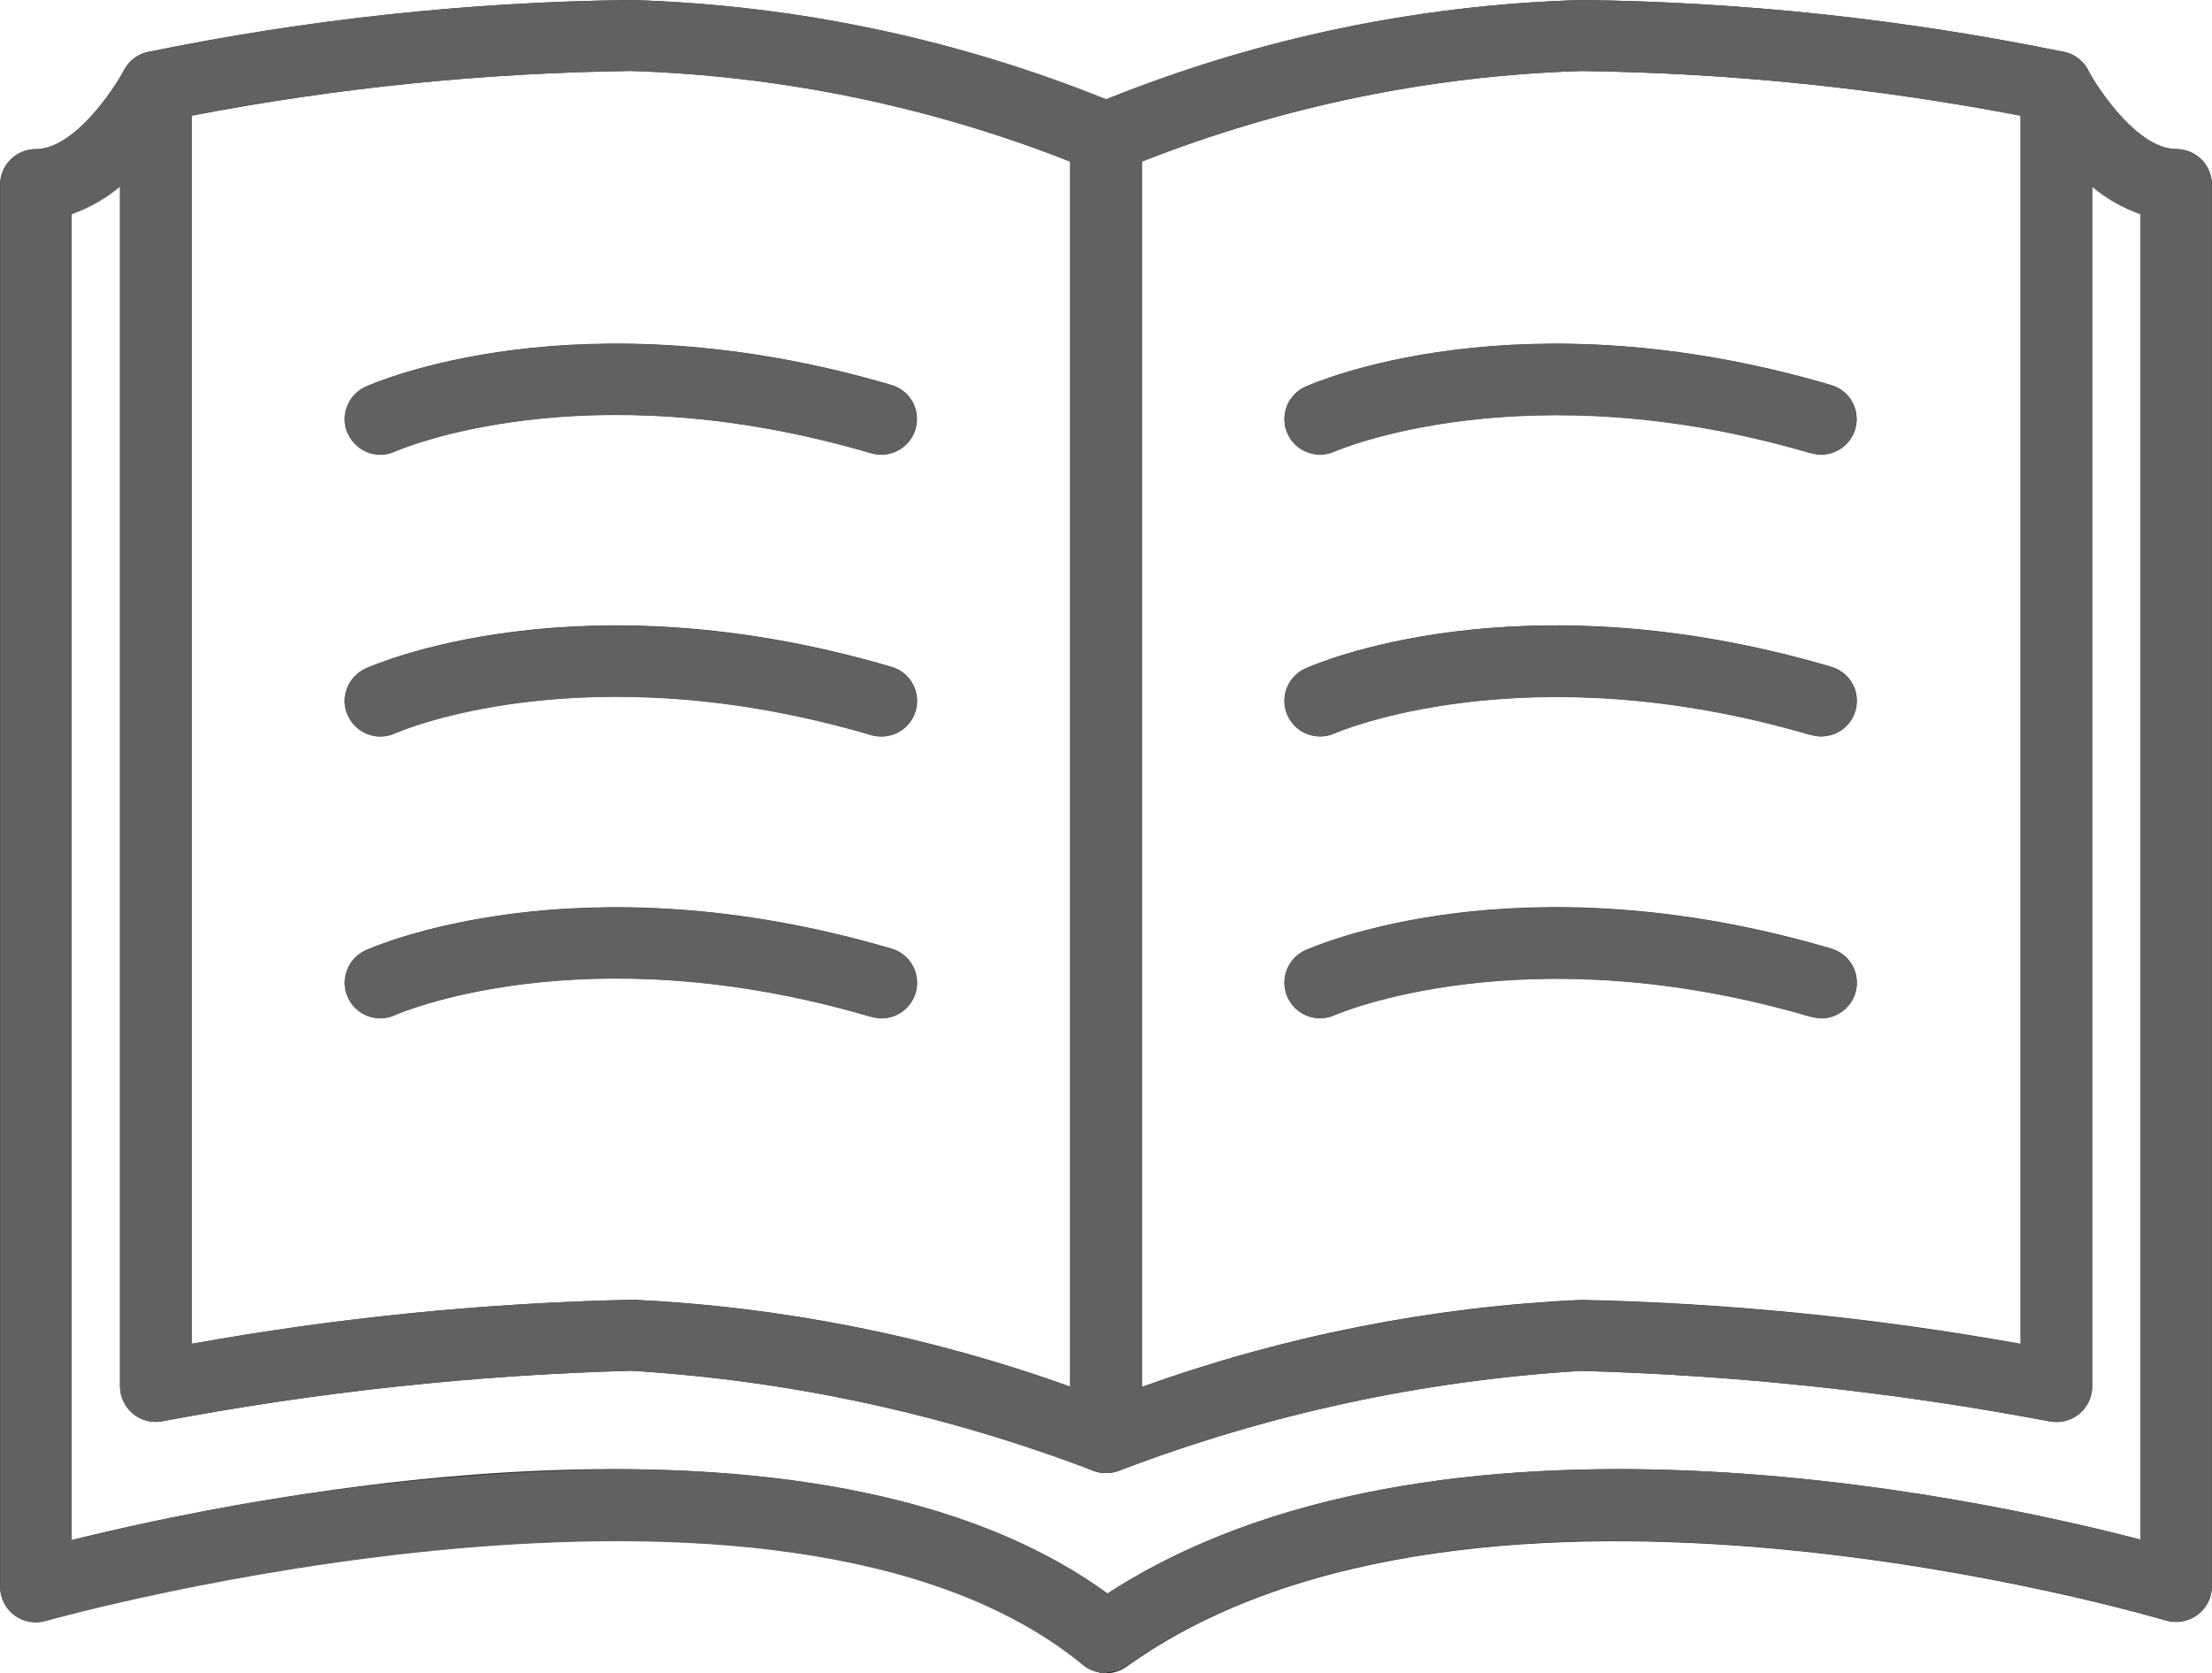
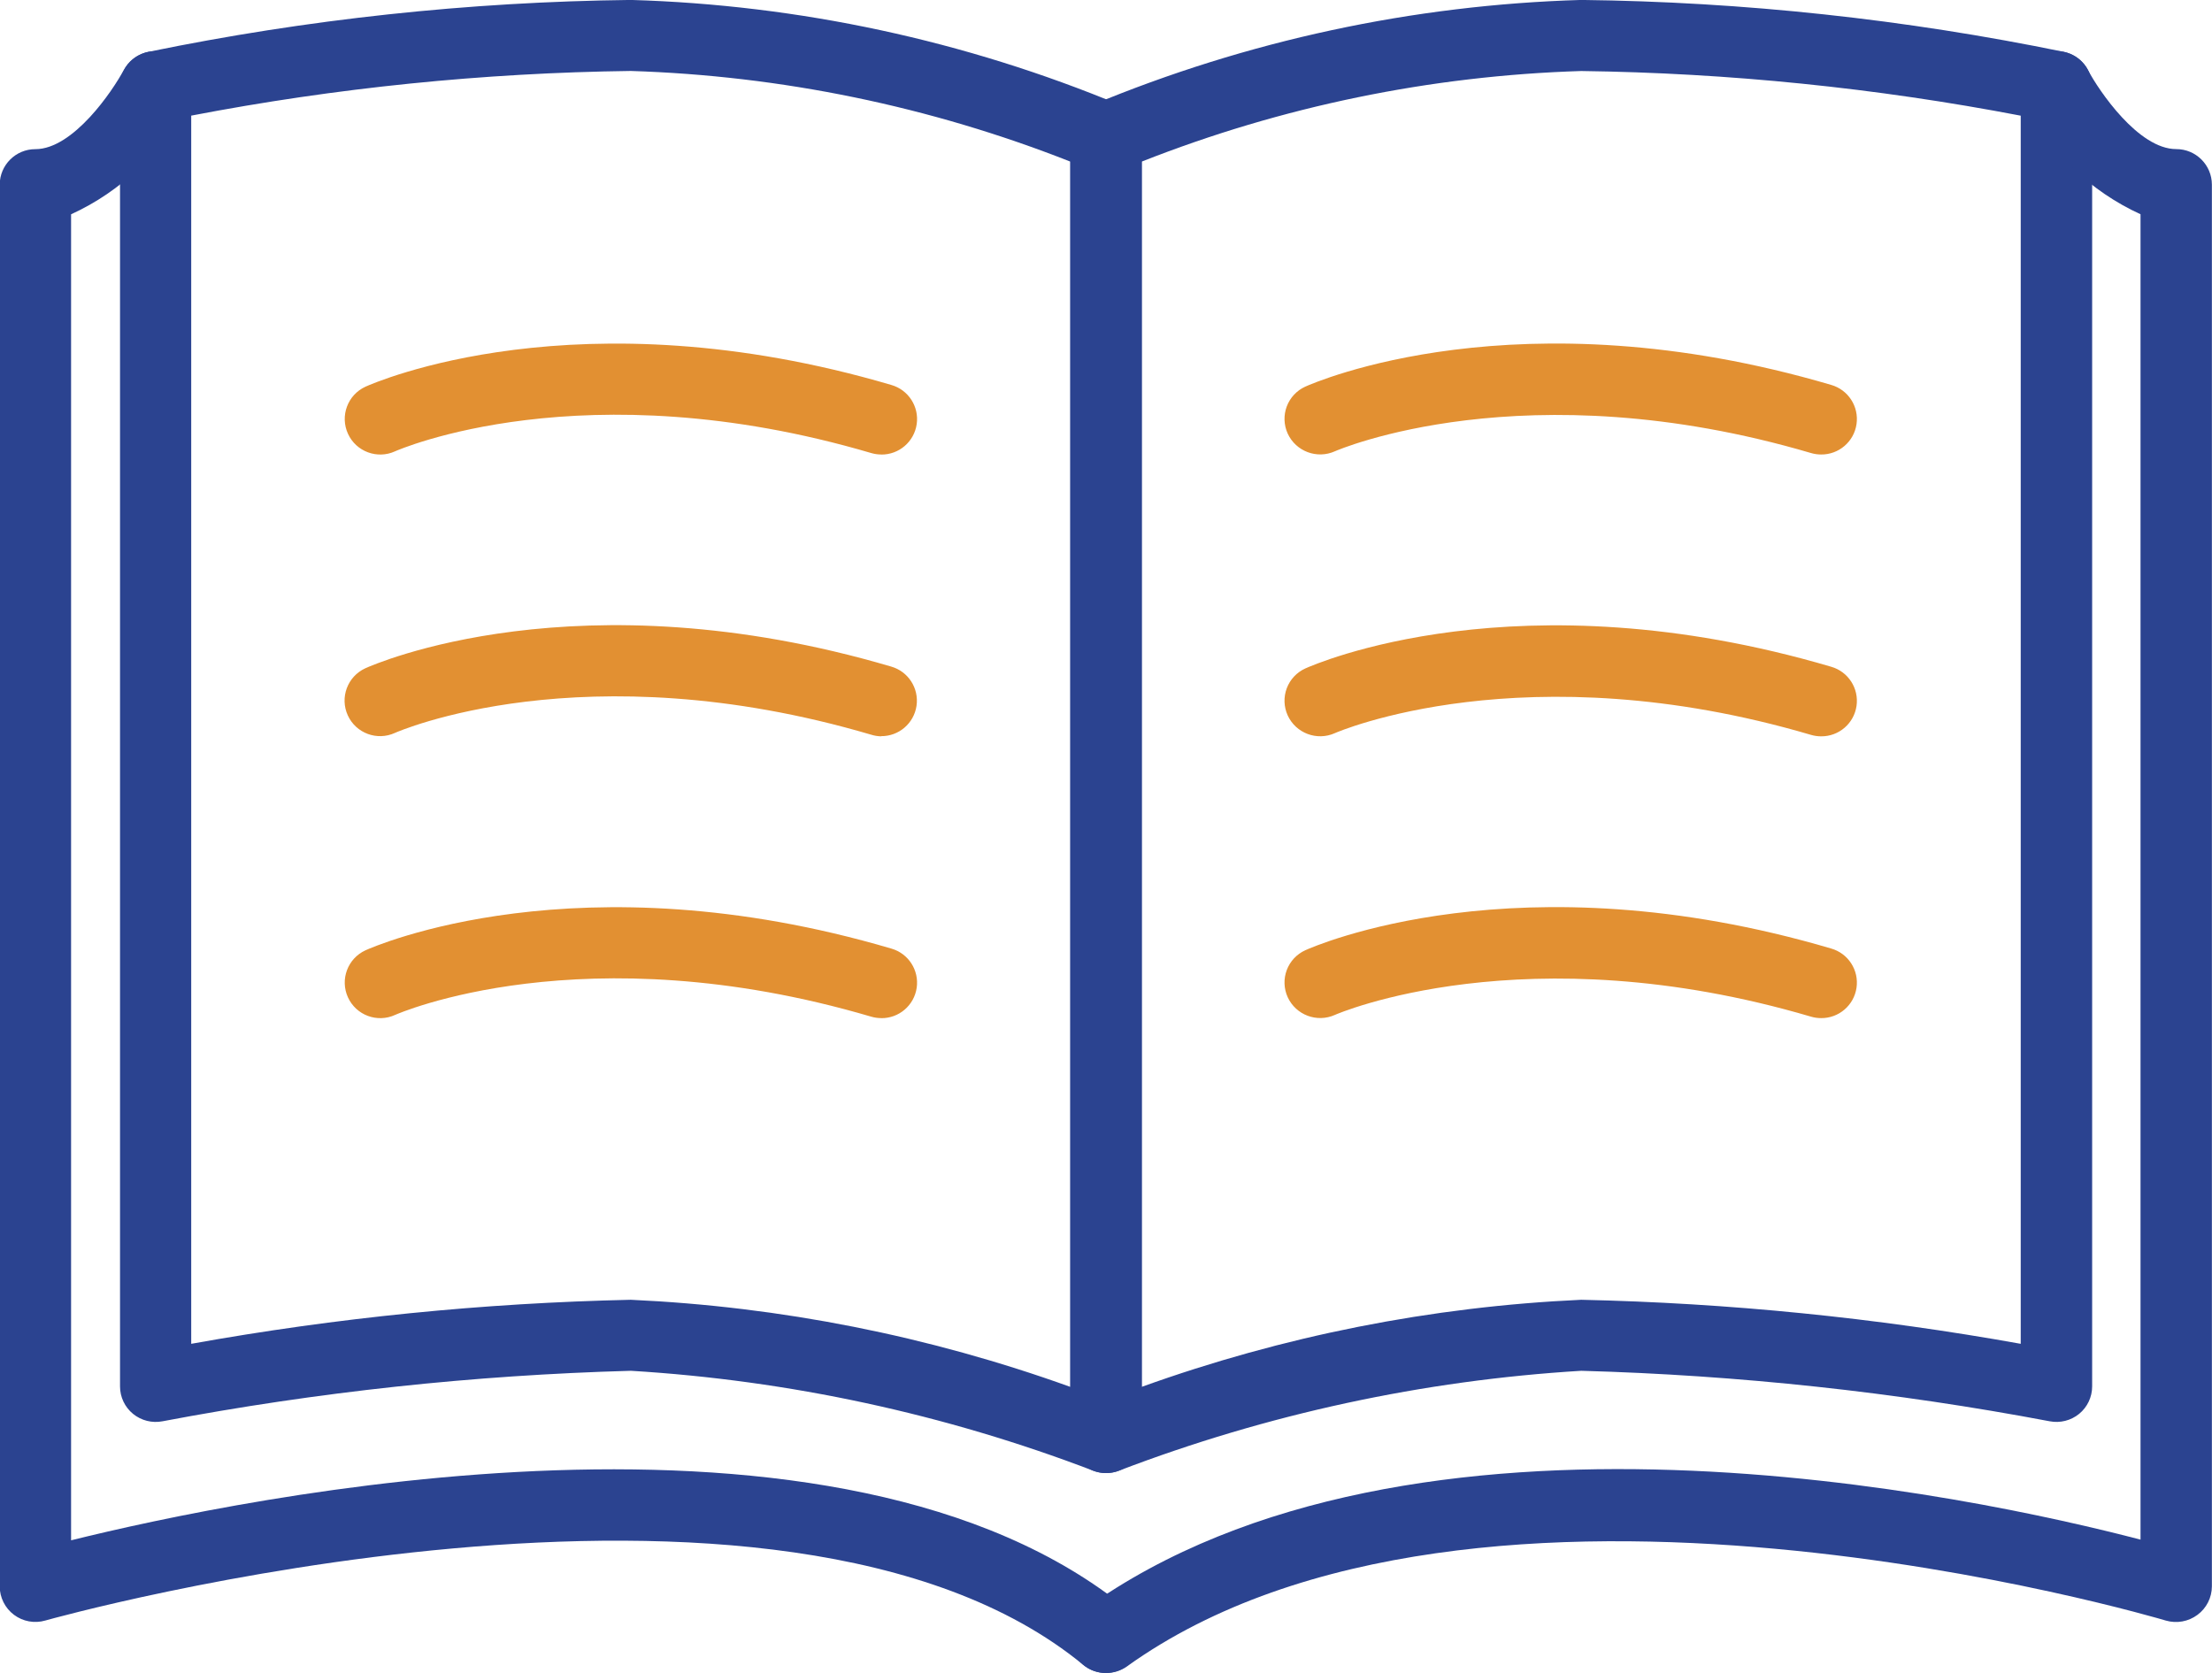
<svg xmlns="http://www.w3.org/2000/svg" width="38.776" height="29.33" viewBox="0 0 38.776 29.33">
-   <defs>
-     <clipPath id="clip-path">
-       <rect id="사각형_7" data-name="사각형 7" width="38.776" height="29.33" transform="translate(0 0)" fill="none" />
-     </clipPath>
-   </defs>
-   <g id="Vector_Smart_Object" data-name="Vector Smart Object" transform="translate(-1461.848 -301.442)">
-     <g id="Vector_Smart_Object-2" data-name="Vector Smart Object" transform="translate(1461.849 301.442)">
-       <g id="그룹_14" data-name="그룹 14">
-         <g id="그룹_13" data-name="그룹 13" clip-path="url(#clip-path)">
-           <path id="패스_83" data-name="패스 83" d="M19.388,25.825a.637.637,0,0,1-.228-.043,27.319,27.319,0,0,0-8.1-1.75,51.872,51.872,0,0,0-8.21.884.624.624,0,0,1-.746-.611V1.519A.623.623,0,0,1,2.593.911,44.655,44.655,0,0,1,11.057,0,24.2,24.2,0,0,1,19.64,1.845a.623.623,0,0,1,.374.57V25.2a.625.625,0,0,1-.625.622m-8.331-3.038a26.294,26.294,0,0,1,7.705,1.527V2.833a23.008,23.008,0,0,0-7.705-1.589,43.863,43.863,0,0,0-7.7.783V23.56a49.658,49.658,0,0,1,7.7-.772" fill="#303030" />
-           <path id="패스_84" data-name="패스 84" d="M19.388,25.825a.624.624,0,0,1-.625-.622V2.415a.623.623,0,0,1,.374-.57A24.2,24.2,0,0,1,27.719,0a44.609,44.609,0,0,1,8.465.911.623.623,0,0,1,.491.608V24.307a.624.624,0,0,1-.746.611,51.934,51.934,0,0,0-8.211-.884,27.33,27.33,0,0,0-8.1,1.749.624.624,0,0,1-.228.043m.625-22.992V24.315a26.278,26.278,0,0,1,7.705-1.527,49.738,49.738,0,0,1,7.705.772V2.028a43.947,43.947,0,0,0-7.705-.783,22.959,22.959,0,0,0-7.705,1.588" fill="#303030" />
-           <path id="패스_85" data-name="패스 85" d="M19.388,29.33a.622.622,0,0,1-.4-.143C13.676,24.816.926,28.373.8,28.41a.625.625,0,0,1-.8-.6V3.237a.624.624,0,0,1,.625-.622c.665,0,1.357-1.025,1.548-1.385A.628.628,0,0,1,3.017.968a.621.621,0,0,1,.265.839,4.26,4.26,0,0,1-2.031,1.95V27c2.994-.742,13.475-2.94,18.536,1.225a.622.622,0,0,1-.4,1.1" fill="#303030" />
-           <path id="패스_86" data-name="패스 86" d="M19.389,29.33a.622.622,0,0,1-.366-1.127c5.731-4.112,15.6-1.968,18.5-1.211V3.756a4.261,4.261,0,0,1-2.03-1.95.621.621,0,0,1,.266-.84.627.627,0,0,1,.843.263c.191.36.883,1.385,1.547,1.385a.624.624,0,0,1,.625.622V27.811a.623.623,0,0,1-.253.5.635.635,0,0,1-.554.1c-.121-.036-12.087-3.59-18.215.806a.624.624,0,0,1-.365.118" fill="#303030" />
-           <path id="패스_87" data-name="패스 87" d="M31.923,7.968a.625.625,0,0,1-.178-.025c-5.014-1.476-8.313-.045-8.346-.03a.627.627,0,0,1-.827-.31.62.62,0,0,1,.309-.823c.15-.067,3.73-1.646,9.218-.03a.622.622,0,0,1-.177,1.219" fill="#303030" />
-           <path id="패스_88" data-name="패스 88" d="M31.923,12.909a.626.626,0,0,1-.178-.026c-5.014-1.476-8.313-.045-8.346-.03a.627.627,0,0,1-.827-.311.62.62,0,0,1,.309-.823c.15-.067,3.73-1.647,9.218-.03a.622.622,0,0,1-.177,1.22" fill="#303030" />
-           <path id="패스_89" data-name="패스 89" d="M31.923,17.849a.626.626,0,0,1-.178-.026c-5.014-1.476-8.313-.045-8.346-.03a.627.627,0,0,1-.827-.311.62.62,0,0,1,.309-.823c.15-.067,3.73-1.647,9.218-.03a.622.622,0,0,1-.177,1.22" fill="#303030" />
-           <path id="패스_90" data-name="패스 90" d="M15.448,7.968a.628.628,0,0,1-.178-.025C10.225,6.457,6.96,7.9,6.927,7.912a.623.623,0,1,1-.519-1.133c.15-.067,3.729-1.646,9.218-.03a.622.622,0,0,1-.177,1.219" fill="#303030" />
-           <path id="패스_91" data-name="패스 91" d="M15.448,12.909a.628.628,0,0,1-.178-.026c-5.045-1.485-8.311-.045-8.344-.03a.623.623,0,1,1-.519-1.133c.15-.067,3.729-1.647,9.218-.03a.622.622,0,0,1-.177,1.22" fill="#303030" />
-           <path id="패스_92" data-name="패스 92" d="M15.448,17.849a.628.628,0,0,1-.178-.026c-5.045-1.485-8.311-.045-8.344-.03a.623.623,0,1,1-.519-1.133c.15-.067,3.729-1.646,9.218-.03a.622.622,0,0,1-.177,1.22" fill="#303030" />
-         </g>
-       </g>
+   <g id="그룹_78" data-name="그룹 78" transform="translate(-233.533 -113.121)">
+     <g id="그룹_68" data-name="그룹 68">
+       <path id="패스_142" data-name="패스 142" d="M252.921,138.946a.624.624,0,0,1-.228-.043,27.32,27.32,0,0,0-8.1-1.75,51.761,51.761,0,0,0-8.21.885.629.629,0,0,1-.518-.13.622.622,0,0,1-.228-.481V114.639a.622.622,0,0,1,.491-.608,44.6,44.6,0,0,1,8.465-.911,24.2,24.2,0,0,1,8.582,1.845.622.622,0,0,1,.374.57v22.788a.622.622,0,0,1-.273.514A.628.628,0,0,1,252.921,138.946Zm-8.331-3.038a26.294,26.294,0,0,1,7.705,1.527V115.954a23.008,23.008,0,0,0-7.705-1.589,43.888,43.888,0,0,0-7.705.783V136.68A49.666,49.666,0,0,1,244.591,135.908Z" fill="#2b4390" />
    </g>
-     <path id="Color_Overlay" data-name="Color Overlay" d="M1481.252,330.773h-.034a.634.634,0,0,1-.229-.05l0,0-.01,0a.609.609,0,0,1-.158-.1c-5.326-4.347-18.045-.8-18.173-.76a.633.633,0,0,1-.549-.1.623.623,0,0,1-.248-.5V304.679a.623.623,0,0,1,.625-.622c.665,0,1.357-1.025,1.547-1.385a.623.623,0,0,1,.152-.187.63.63,0,0,1,.268-.131,44.646,44.646,0,0,1,8.465-.911,24.087,24.087,0,0,1,8.331,1.74,24.079,24.079,0,0,1,8.33-1.74,44.569,44.569,0,0,1,8.464.911.63.63,0,0,1,.286.147h0l.014.014h0l.014.014h0l.014.015h0a.6.6,0,0,1,.093.135c.2.369.885,1.375,1.542,1.375a.623.623,0,0,1,.625.622v24.575a.622.622,0,0,1-.253.5.635.635,0,0,1-.554.095c-.121-.036-12.057-3.581-18.193.789a.608.608,0,0,1-.2.1h0l-.011,0-.01,0h0a.644.644,0,0,1-.149.023Zm.006-1.392c5.778-3.752,15.277-1.687,18.114-.946V305.2a2.7,2.7,0,0,1-.85-.483v21.033a.619.619,0,0,1-.229.481.627.627,0,0,1-.517.13,51.831,51.831,0,0,0-8.21-.885,27.188,27.188,0,0,0-8.095,1.747.627.627,0,0,1-.464,0,27.336,27.336,0,0,0-8.1-1.75,51.769,51.769,0,0,0-8.21.885.625.625,0,0,1-.746-.611V304.716a2.724,2.724,0,0,1-.85.483v23.247a41.956,41.956,0,0,1,9.5-1.246C1475.748,327.2,1478.974,327.721,1481.259,329.38Zm.6-25.1v21.481a26.3,26.3,0,0,1,7.706-1.526,49.828,49.828,0,0,1,7.7.771V303.471a43.9,43.9,0,0,0-7.7-.784A22.959,22.959,0,0,0,1481.862,304.276Zm-1.251,21.481V304.276a23,23,0,0,0-7.7-1.589,43.823,43.823,0,0,0-7.7.784V325a49.7,49.7,0,0,1,7.7-.772A26.291,26.291,0,0,1,1480.611,325.757Zm12.983-6.491c-5.014-1.476-8.313-.045-8.346-.03a.627.627,0,0,1-.826-.311.62.62,0,0,1,.309-.823c.15-.067,3.73-1.646,9.218-.03a.622.622,0,0,1-.176,1.22A.642.642,0,0,1,1493.593,319.266Zm-16.474,0c-5.045-1.486-8.311-.045-8.344-.031a.623.623,0,1,1-.519-1.133c.149-.067,3.73-1.646,9.218-.03a.622.622,0,0,1-.177,1.22A.641.641,0,0,1,1477.119,319.266Zm-9.172-5.279a.621.621,0,0,1,.309-.824c.149-.068,3.73-1.647,9.218-.031a.622.622,0,0,1-.177,1.219.638.638,0,0,1-.177-.025c-5.045-1.485-8.311-.046-8.344-.031a.615.615,0,0,1-.259.057A.625.625,0,0,1,1467.947,313.987Zm25.646.339c-5.014-1.476-8.313-.045-8.346-.031a.626.626,0,0,1-.826-.311.62.62,0,0,1,.309-.823c.15-.068,3.73-1.647,9.218-.031a.622.622,0,0,1-.176,1.219A.64.64,0,0,1,1493.593,314.326Zm-25.646-5.279a.621.621,0,0,1,.309-.825c.149-.068,3.73-1.647,9.218-.031a.622.622,0,0,1-.177,1.219.608.608,0,0,1-.177-.025c-5.045-1.486-8.311-.045-8.344-.031a.618.618,0,0,1-.259.057A.626.626,0,0,1,1467.947,309.047Zm25.646.338c-5.014-1.476-8.313-.045-8.346-.031a.626.626,0,0,1-.826-.31.62.62,0,0,1,.309-.823c.15-.068,3.73-1.647,9.218-.031a.622.622,0,0,1-.176,1.219A.609.609,0,0,1,1493.593,309.385Z" fill="#616161" />
+     <g id="그룹_69" data-name="그룹 69">
+       <path id="패스_143" data-name="패스 143" d="M252.921,138.946a.628.628,0,0,1-.352-.108.622.622,0,0,1-.273-.514V115.535a.622.622,0,0,1,.374-.57,24.2,24.2,0,0,1,8.582-1.845,44.608,44.608,0,0,1,8.465.911.622.622,0,0,1,.491.608v22.788a.622.622,0,0,1-.228.481.629.629,0,0,1-.517.13,51.841,51.841,0,0,0-8.211-.885,27.324,27.324,0,0,0-8.1,1.75A.624.624,0,0,1,252.921,138.946Zm.625-22.992v21.481a26.294,26.294,0,0,1,7.705-1.527,49.666,49.666,0,0,1,7.705.772V115.149a44.009,44.009,0,0,0-7.705-.783A22.946,22.946,0,0,0,253.547,115.954Z" fill="#2b4390" />
+     </g>
+     <g id="그룹_70" data-name="그룹 70">
+       <path id="패스_144" data-name="패스 144" d="M252.921,142.451a.622.622,0,0,1-.4-.143c-5.314-4.371-18.064-.814-18.193-.777a.625.625,0,0,1-.8-.6V116.358a.624.624,0,0,1,.625-.622c.665,0,1.357-1.026,1.548-1.385a.628.628,0,0,1,.844-.262.621.621,0,0,1,.265.839,4.26,4.26,0,0,1-2.031,1.95v23.247c2.994-.742,13.475-2.94,18.536,1.225a.622.622,0,0,1-.4,1.1Z" fill="#2b4390" />
+     </g>
+     <g id="그룹_71" data-name="그룹 71">
+       <path id="패스_145" data-name="패스 145" d="M252.922,142.451a.622.622,0,0,1-.366-1.127c5.731-4.112,15.6-1.968,18.5-1.211V116.877a4.261,4.261,0,0,1-2.03-1.95.621.621,0,0,1,.266-.84.627.627,0,0,1,.843.263c.191.36.883,1.385,1.547,1.385a.624.624,0,0,1,.625.622v24.575a.623.623,0,0,1-.253.5.633.633,0,0,1-.554.1c-.121-.036-12.087-3.59-18.215.806A.624.624,0,0,1,252.922,142.451Z" fill="#2b4390" />
+     </g>
+     <g id="그룹_72" data-name="그룹 72">
+       <path id="패스_146" data-name="패스 146" d="M265.456,121.089a.63.63,0,0,1-.178-.026c-5.013-1.476-8.313-.045-8.345-.03a.628.628,0,0,1-.827-.311.621.621,0,0,1,.309-.823c.151-.067,3.73-1.646,9.218-.03a.622.622,0,0,1-.177,1.22Z" fill="#e29032" />
+     </g>
+     <g id="그룹_73" data-name="그룹 73">
+       <path id="패스_147" data-name="패스 147" d="M265.456,126.03a.63.63,0,0,1-.178-.026c-5.013-1.476-8.313-.045-8.345-.03a.628.628,0,0,1-.827-.311.621.621,0,0,1,.309-.823c.151-.068,3.73-1.647,9.218-.03a.622.622,0,0,1-.177,1.22Z" fill="#e29032" />
+     </g>
+     <g id="그룹_74" data-name="그룹 74">
+       <path id="패스_148" data-name="패스 148" d="M265.456,130.97a.629.629,0,0,1-.178-.026c-5.013-1.476-8.313-.045-8.345-.03a.628.628,0,0,1-.827-.311.621.621,0,0,1,.309-.823c.151-.068,3.73-1.647,9.218-.03a.622.622,0,0,1-.177,1.22Z" fill="#e29032" />
+     </g>
+     <g id="그룹_75" data-name="그룹 75">
+       <path id="패스_149" data-name="패스 149" d="M248.981,121.089a.631.631,0,0,1-.178-.026c-5.045-1.485-8.311-.045-8.344-.03a.623.623,0,1,1-.519-1.133c.15-.067,3.729-1.646,9.218-.03a.622.622,0,0,1-.177,1.22Z" fill="#e29032" />
+     </g>
+     <g id="그룹_76" data-name="그룹 76">
+       <path id="패스_150" data-name="패스 150" d="M248.981,126.03A.631.631,0,0,1,248.8,126c-5.045-1.485-8.311-.045-8.344-.03a.623.623,0,1,1-.519-1.133c.15-.068,3.729-1.647,9.218-.03a.622.622,0,0,1-.177,1.22Z" fill="#e29032" />
+     </g>
+     <g id="그룹_77" data-name="그룹 77">
+       <path id="패스_151" data-name="패스 151" d="M248.981,130.97a.631.631,0,0,1-.178-.026c-5.045-1.485-8.311-.045-8.344-.03a.623.623,0,1,1-.519-1.133c.15-.067,3.729-1.646,9.218-.03a.622.622,0,0,1-.177,1.22Z" fill="#e29032" />
+     </g>
  </g>
</svg>
